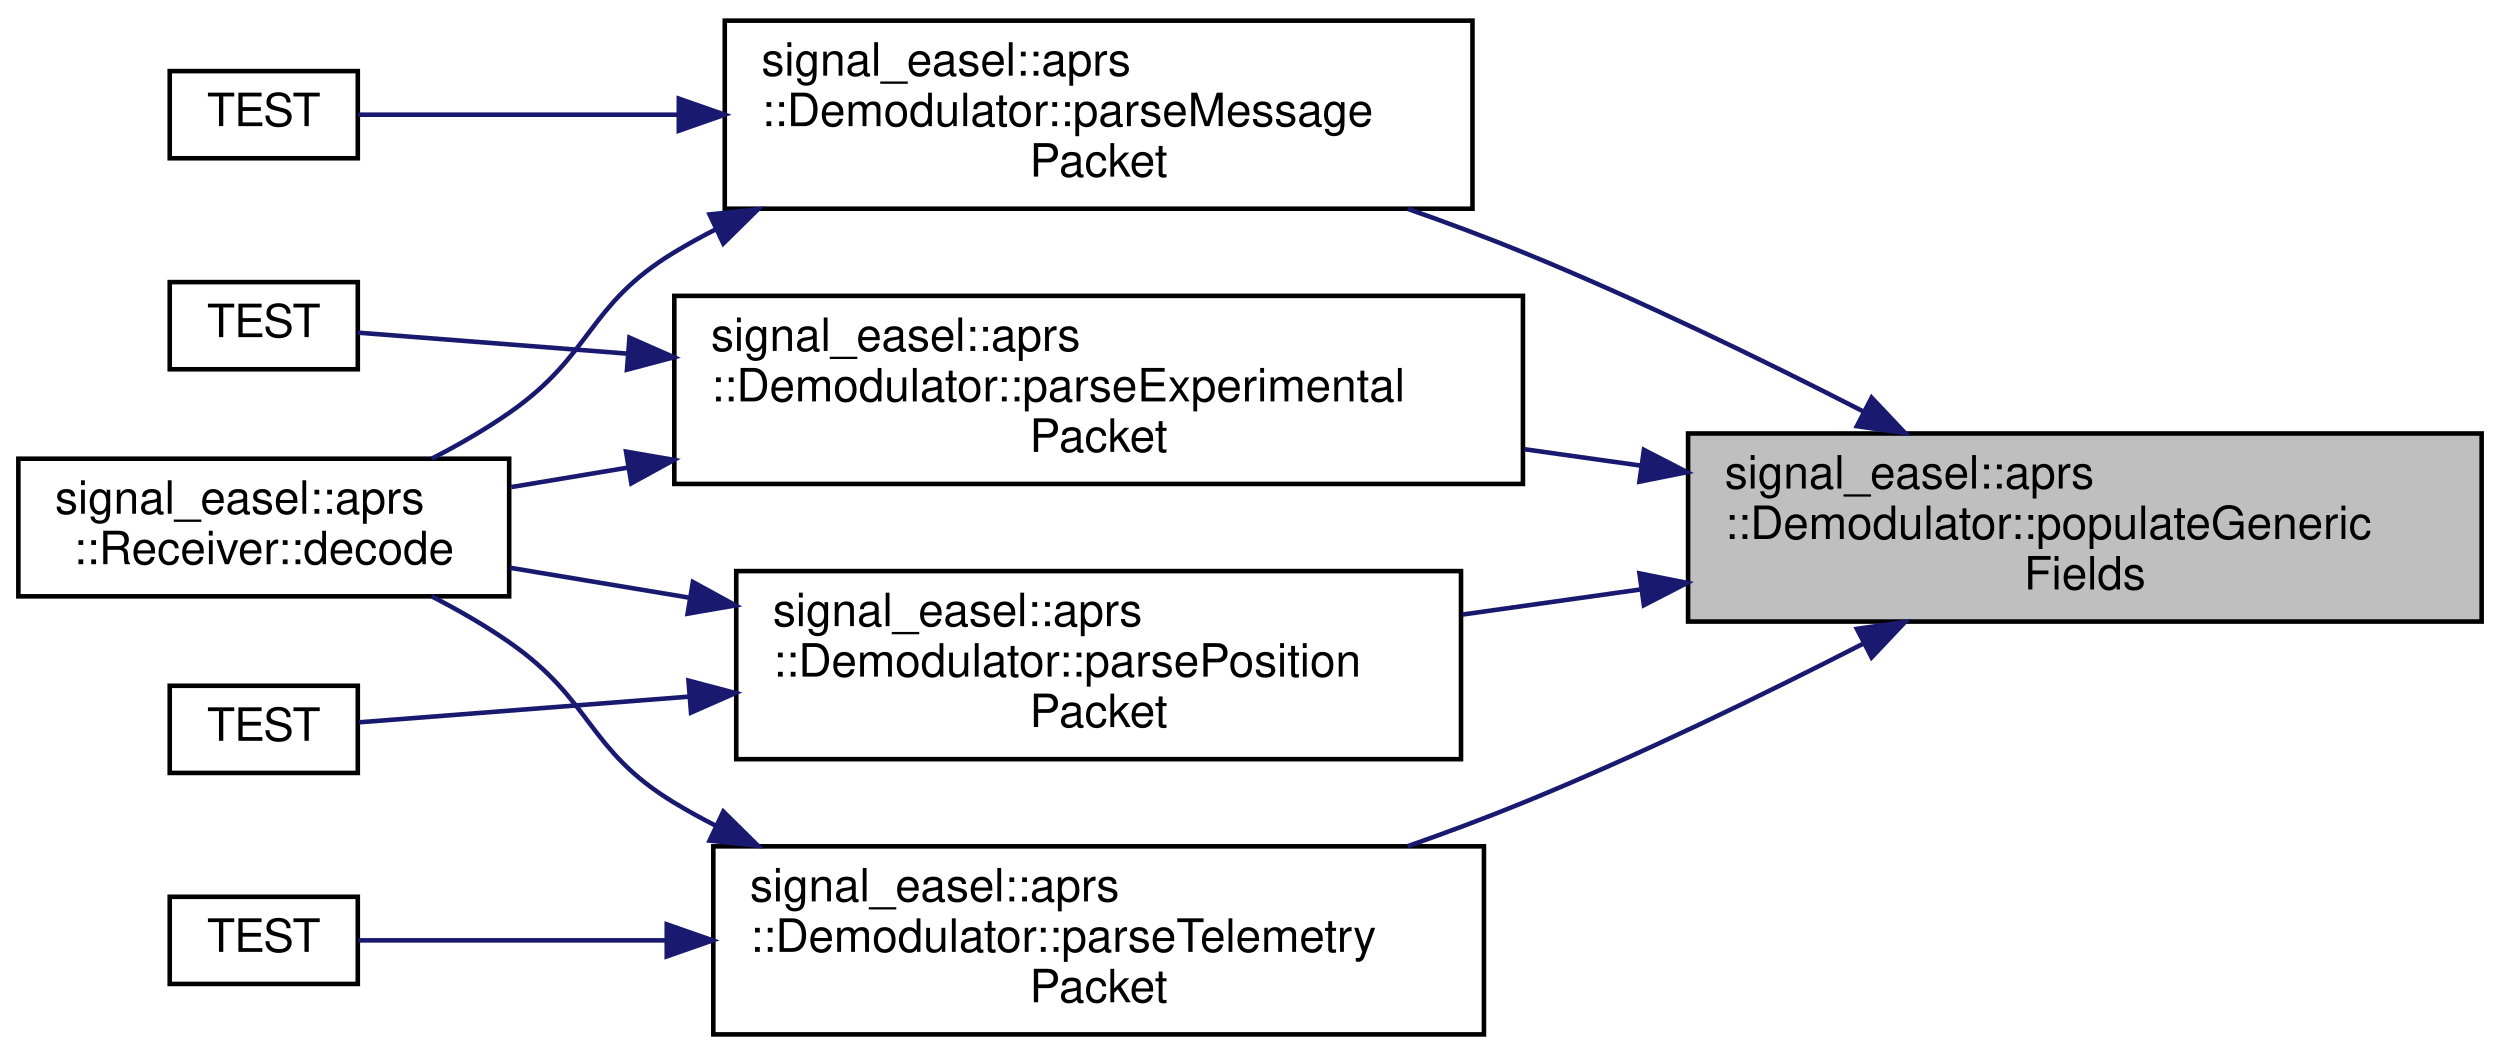
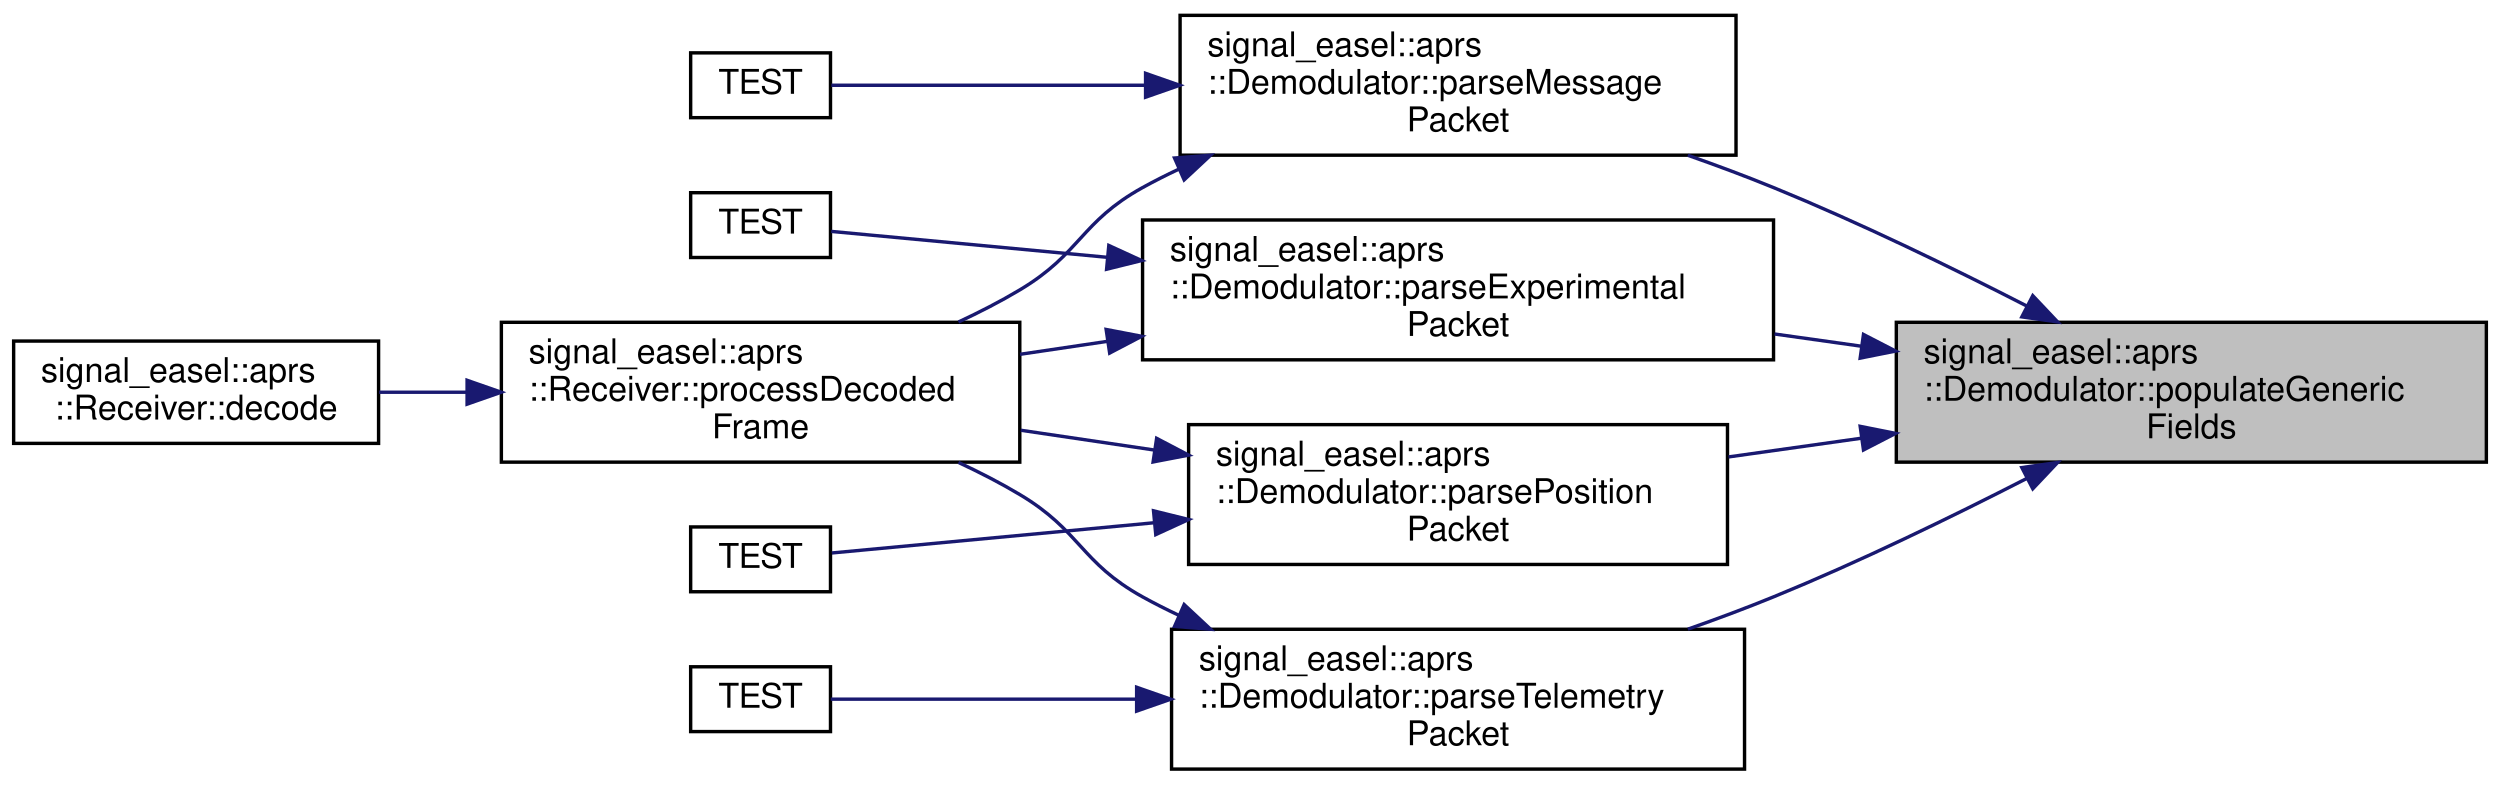
- <svg xmlns="http://www.w3.org/2000/svg" xmlns:xlink="http://www.w3.org/1999/xlink" width="545pt" height="230pt" viewBox="0.00 0.00 545.00 230.00">
+ <svg xmlns="http://www.w3.org/2000/svg" xmlns:xlink="http://www.w3.org/1999/xlink" width="733pt" height="230pt" viewBox="0.00 0.00 733.00 230.00">
  <g id="graph0" class="graph" transform="scale(1 1) rotate(0) translate(4 226)">
    <g id="node1" class="node">
      <g id="a_node1">
        <a xlink:title=" ">
-           <polygon fill="#bfbfbf" stroke="black" points="364,-90.5 364,-131.5 537,-131.5 537,-90.5 364,-90.5" />
-           <text text-anchor="start" x="372" y="-119.5" font-family="Helvetica,sans-Serif" font-size="10.00">signal_easel::aprs</text>
-           <text text-anchor="start" x="372" y="-108.5" font-family="Helvetica,sans-Serif" font-size="10.00">::Demodulator::populateGeneric</text>
-           <text text-anchor="middle" x="450.5" y="-97.5" font-family="Helvetica,sans-Serif" font-size="10.00">Fields</text>
+           <polygon fill="#bfbfbf" stroke="black" points="552,-90.5 552,-131.5 725,-131.5 725,-90.5 552,-90.5" />
+           <text text-anchor="start" x="560" y="-119.5" font-family="Helvetica,sans-Serif" font-size="10.00">signal_easel::aprs</text>
+           <text text-anchor="start" x="560" y="-108.5" font-family="Helvetica,sans-Serif" font-size="10.00">::Demodulator::populateGeneric</text>
+           <text text-anchor="middle" x="638.5" y="-97.5" font-family="Helvetica,sans-Serif" font-size="10.00">Fields</text>
        </a>
      </g>
    </g>
    <g id="node2" class="node">
      <g id="a_node2">
        <a xlink:href="classsignal__easel_1_1aprs_1_1Demodulator.html#a75e60a65289d36d717431705ed142be7" target="_top" xlink:title=" ">
-           <polygon fill="none" stroke="black" points="143,-120.5 143,-161.5 328,-161.5 328,-120.5 143,-120.5" />
-           <text text-anchor="start" x="151" y="-149.5" font-family="Helvetica,sans-Serif" font-size="10.00">signal_easel::aprs</text>
-           <text text-anchor="start" x="151" y="-138.5" font-family="Helvetica,sans-Serif" font-size="10.00">::Demodulator::parseExperimental</text>
-           <text text-anchor="middle" x="235.5" y="-127.5" font-family="Helvetica,sans-Serif" font-size="10.00">Packet</text>
+           <polygon fill="none" stroke="black" points="331,-120.5 331,-161.5 516,-161.5 516,-120.5 331,-120.5" />
+           <text text-anchor="start" x="339" y="-149.5" font-family="Helvetica,sans-Serif" font-size="10.00">signal_easel::aprs</text>
+           <text text-anchor="start" x="339" y="-138.5" font-family="Helvetica,sans-Serif" font-size="10.00">::Demodulator::parseExperimental</text>
+           <text text-anchor="middle" x="423.5" y="-127.5" font-family="Helvetica,sans-Serif" font-size="10.00">Packet</text>
        </a>
      </g>
    </g>
    <g id="edge1" class="edge">
-       <path fill="none" stroke="midnightblue" d="M353.87,-124.47C345.37,-125.67 336.77,-126.88 328.31,-128.07" />
-       <polygon fill="midnightblue" stroke="midnightblue" points="354.37,-127.93 363.79,-123.07 353.4,-121 354.37,-127.93" />
+       <path fill="none" stroke="midnightblue" d="M541.87,-124.47C533.37,-125.67 524.77,-126.88 516.31,-128.07" />
+       <polygon fill="midnightblue" stroke="midnightblue" points="542.37,-127.93 551.79,-123.07 541.4,-121 542.37,-127.93" />
+     </g>
+     <g id="node6" class="node">
+       <g id="a_node6">
+         <a xlink:href="classsignal__easel_1_1aprs_1_1Demodulator.html#a8ea92084a8f961d7a11200652516177d" target="_top" xlink:title="If the packet was a message packet, this function will try to parse the packet into a message packet.">
+           <polygon fill="none" stroke="black" points="342,-180.5 342,-221.5 505,-221.5 505,-180.5 342,-180.5" />
+           <text text-anchor="start" x="350" y="-209.5" font-family="Helvetica,sans-Serif" font-size="10.00">signal_easel::aprs</text>
+           <text text-anchor="start" x="350" y="-198.5" font-family="Helvetica,sans-Serif" font-size="10.00">::Demodulator::parseMessage</text>
+           <text text-anchor="middle" x="423.5" y="-187.5" font-family="Helvetica,sans-Serif" font-size="10.00">Packet</text>
+         </a>
+       </g>
+     </g>
+     <g id="edge5" class="edge">
+       <path fill="none" stroke="midnightblue" d="M590.4,-136.2C568.17,-147.59 541.08,-160.76 516,-171 507.95,-174.29 499.4,-177.48 490.88,-180.47" />
+       <polygon fill="midnightblue" stroke="midnightblue" points="592.01,-139.31 599.29,-131.61 588.8,-133.09 592.01,-139.31" />
+     </g>
+     <g id="node8" class="node">
+       <g id="a_node8">
+         <a xlink:href="classsignal__easel_1_1aprs_1_1Demodulator.html#a285cd33e16fa28925fe2acd3fe5029fb" target="_top" xlink:title="If the packet was a position packet, this function will try to parse the packet into it's positional ...">
+           <polygon fill="none" stroke="black" points="344.5,-60.5 344.5,-101.5 502.5,-101.5 502.5,-60.5 344.5,-60.5" />
+           <text text-anchor="start" x="352.5" y="-89.5" font-family="Helvetica,sans-Serif" font-size="10.00">signal_easel::aprs</text>
+           <text text-anchor="start" x="352.5" y="-78.5" font-family="Helvetica,sans-Serif" font-size="10.00">::Demodulator::parsePosition</text>
+           <text text-anchor="middle" x="423.5" y="-67.5" font-family="Helvetica,sans-Serif" font-size="10.00">Packet</text>
+         </a>
+       </g>
+     </g>
+     <g id="edge8" class="edge">
+       <path fill="none" stroke="midnightblue" d="M541.85,-97.53C528.79,-95.69 515.51,-93.82 502.81,-92.03" />
+       <polygon fill="midnightblue" stroke="midnightblue" points="541.4,-101 551.79,-98.93 542.37,-94.07 541.4,-101" />
+     </g>
+     <g id="node10" class="node">
+       <g id="a_node10">
+         <a xlink:href="classsignal__easel_1_1aprs_1_1Demodulator.html#a97af61f7afb63db275020ba523abcc3a" target="_top" xlink:title="If the packet was a telemetry packet, this function will try to parse the packet and populate the tel...">
+           <polygon fill="none" stroke="black" points="339.5,-0.5 339.5,-41.5 507.5,-41.5 507.5,-0.5 339.5,-0.5" />
+           <text text-anchor="start" x="347.5" y="-29.5" font-family="Helvetica,sans-Serif" font-size="10.00">signal_easel::aprs</text>
+           <text text-anchor="start" x="347.5" y="-18.5" font-family="Helvetica,sans-Serif" font-size="10.00">::Demodulator::parseTelemetry</text>
+           <text text-anchor="middle" x="423.5" y="-7.5" font-family="Helvetica,sans-Serif" font-size="10.00">Packet</text>
+         </a>
+       </g>
+     </g>
+     <g id="edge11" class="edge">
+       <path fill="none" stroke="midnightblue" d="M590.4,-85.8C568.17,-74.41 541.08,-61.24 516,-51 507.95,-47.71 499.4,-44.52 490.88,-41.53" />
+       <polygon fill="midnightblue" stroke="midnightblue" points="588.8,-88.91 599.29,-90.39 592.01,-82.69 588.8,-88.91" />
+     </g>
+     <g id="node3" class="node">
+       <g id="a_node3">
+         <a xlink:href="classsignal__easel_1_1aprs_1_1Receiver.html#adc3c303795edba521a1e55e454ba610d" target="_top" xlink:title="Categorises and stores a frame that has already been parsed by aprs_demodulator_ (i....">
+           <polygon fill="none" stroke="black" points="143,-90.5 143,-131.5 295,-131.5 295,-90.5 143,-90.5" />
+           <text text-anchor="start" x="151" y="-119.5" font-family="Helvetica,sans-Serif" font-size="10.00">signal_easel::aprs</text>
+           <text text-anchor="start" x="151" y="-108.5" font-family="Helvetica,sans-Serif" font-size="10.00">::Receiver::processDecoded</text>
+           <text text-anchor="middle" x="219" y="-97.5" font-family="Helvetica,sans-Serif" font-size="10.00">Frame</text>
+         </a>
+       </g>
+     </g>
+     <g id="edge2" class="edge">
+       <path fill="none" stroke="midnightblue" d="M320.64,-125.91C312.03,-124.63 303.43,-123.36 295.08,-122.12" />
+       <polygon fill="midnightblue" stroke="midnightblue" points="320.32,-129.4 330.73,-127.4 321.35,-122.48 320.32,-129.4" />
    </g>
    <g id="node5" class="node">
      <g id="a_node5">
-         <a xlink:href="classsignal__easel_1_1aprs_1_1Demodulator.html#a8ea92084a8f961d7a11200652516177d" target="_top" xlink:title="If the packet was a message packet, this function will try to parse the packet into a message packet.">
-           <polygon fill="none" stroke="black" points="154,-180.5 154,-221.5 317,-221.5 317,-180.5 154,-180.5" />
-           <text text-anchor="start" x="162" y="-209.5" font-family="Helvetica,sans-Serif" font-size="10.00">signal_easel::aprs</text>
-           <text text-anchor="start" x="162" y="-198.5" font-family="Helvetica,sans-Serif" font-size="10.00">::Demodulator::parseMessage</text>
-           <text text-anchor="middle" x="235.5" y="-187.5" font-family="Helvetica,sans-Serif" font-size="10.00">Packet</text>
+         <a xlink:href="aprs__test_8cpp.html#a94163b9a63db7738e0cf4c49259e1565" target="_top" xlink:title=" ">
+           <polygon fill="none" stroke="black" points="198.5,-150.5 198.5,-169.5 239.5,-169.5 239.5,-150.5 198.5,-150.5" />
+           <text text-anchor="middle" x="219" y="-157.5" font-family="Helvetica,sans-Serif" font-size="10.00">TEST</text>
        </a>
      </g>
    </g>
    <g id="edge4" class="edge">
-       <path fill="none" stroke="midnightblue" d="M402.4,-136.2C380.17,-147.59 353.08,-160.76 328,-171 319.95,-174.29 311.4,-177.48 302.88,-180.47" />
-       <polygon fill="midnightblue" stroke="midnightblue" points="404.01,-139.31 411.29,-131.61 400.8,-133.09 404.01,-139.31" />
+       <path fill="none" stroke="midnightblue" d="M320.71,-150.55C289.8,-153.45 258.97,-156.34 239.72,-158.15" />
+       <polygon fill="midnightblue" stroke="midnightblue" points="321.1,-154.03 330.73,-149.61 320.45,-147.06 321.1,-154.03" />
    </g>
-     <g id="node7" class="node">
-       <g id="a_node7">
-         <a xlink:href="classsignal__easel_1_1aprs_1_1Demodulator.html#a285cd33e16fa28925fe2acd3fe5029fb" target="_top" xlink:title="If the packet was a position packet, this function will try to parse the packet into it's positional ...">
-           <polygon fill="none" stroke="black" points="156.5,-60.5 156.5,-101.5 314.5,-101.5 314.5,-60.5 156.5,-60.5" />
-           <text text-anchor="start" x="164.5" y="-89.5" font-family="Helvetica,sans-Serif" font-size="10.00">signal_easel::aprs</text>
-           <text text-anchor="start" x="164.5" y="-78.5" font-family="Helvetica,sans-Serif" font-size="10.00">::Demodulator::parsePosition</text>
-           <text text-anchor="middle" x="235.5" y="-67.5" font-family="Helvetica,sans-Serif" font-size="10.00">Packet</text>
-         </a>
-       </g>
-     </g>
-     <g id="edge7" class="edge">
-       <path fill="none" stroke="midnightblue" d="M353.85,-97.53C340.79,-95.69 327.51,-93.82 314.81,-92.03" />
-       <polygon fill="midnightblue" stroke="midnightblue" points="353.4,-101 363.79,-98.93 354.37,-94.07 353.4,-101" />
-     </g>
-     <g id="node9" class="node">
-       <g id="a_node9">
-         <a xlink:href="classsignal__easel_1_1aprs_1_1Demodulator.html#a97af61f7afb63db275020ba523abcc3a" target="_top" xlink:title="If the packet was a telemetry packet, this function will try to parse the packet and populate the tel...">
-           <polygon fill="none" stroke="black" points="151.5,-0.5 151.5,-41.5 319.5,-41.5 319.5,-0.5 151.5,-0.5" />
-           <text text-anchor="start" x="159.5" y="-29.5" font-family="Helvetica,sans-Serif" font-size="10.00">signal_easel::aprs</text>
-           <text text-anchor="start" x="159.5" y="-18.5" font-family="Helvetica,sans-Serif" font-size="10.00">::Demodulator::parseTelemetry</text>
-           <text text-anchor="middle" x="235.5" y="-7.5" font-family="Helvetica,sans-Serif" font-size="10.00">Packet</text>
-         </a>
-       </g>
-     </g>
-     <g id="edge10" class="edge">
-       <path fill="none" stroke="midnightblue" d="M402.4,-85.8C380.17,-74.41 353.08,-61.24 328,-51 319.95,-47.71 311.4,-44.52 302.88,-41.53" />
-       <polygon fill="midnightblue" stroke="midnightblue" points="400.8,-88.91 411.29,-90.39 404.01,-82.69 400.8,-88.91" />
-     </g>
-     <g id="node3" class="node">
-       <g id="a_node3">
+     <g id="node4" class="node">
+       <g id="a_node4">
        <a xlink:href="classsignal__easel_1_1aprs_1_1Receiver.html#afbf7869aceaf2ea7ab0be8b9af16e818" target="_top" xlink:title=" ">
          <polygon fill="none" stroke="black" points="0,-96 0,-126 107,-126 107,-96 0,-96" />
          <text text-anchor="start" x="8" y="-114" font-family="Helvetica,sans-Serif" font-size="10.00">signal_easel::aprs</text>
          <text text-anchor="middle" x="53.5" y="-103" font-family="Helvetica,sans-Serif" font-size="10.00">::Receiver::decode</text>
        </a>
      </g>
    </g>
-     <g id="edge2" class="edge">
-       <path fill="none" stroke="midnightblue" d="M132.97,-124.08C124.2,-122.62 115.58,-121.18 107.45,-119.82" />
-       <polygon fill="midnightblue" stroke="midnightblue" points="132.48,-127.54 142.92,-125.74 133.63,-120.64 132.48,-127.54" />
+     <g id="edge3" class="edge">
+       <path fill="none" stroke="midnightblue" d="M132.73,-111C124.02,-111 115.37,-111 107.16,-111" />
+       <polygon fill="midnightblue" stroke="midnightblue" points="132.95,-114.5 142.95,-111 132.95,-107.5 132.95,-114.5" />
    </g>
-     <g id="node4" class="node">
-       <g id="a_node4">
-         <a xlink:href="aprs__test_8cpp.html#a94163b9a63db7738e0cf4c49259e1565" target="_top" xlink:title=" ">
-           <polygon fill="none" stroke="black" points="33,-145.5 33,-164.5 74,-164.5 74,-145.5 33,-145.5" />
-           <text text-anchor="middle" x="53.5" y="-152.5" font-family="Helvetica,sans-Serif" font-size="10.00">TEST</text>
+     <g id="edge6" class="edge">
+       <path fill="none" stroke="midnightblue" d="M341.68,-176.43C338.02,-174.71 334.44,-172.9 331,-171 312.78,-160.91 312.89,-151.67 295,-141 289.34,-137.62 283.23,-134.48 277.02,-131.59" />
+       <polygon fill="midnightblue" stroke="midnightblue" points="340.37,-179.67 350.94,-180.49 343.19,-173.26 340.37,-179.67" />
+     </g>
+     <g id="node7" class="node">
+       <g id="a_node7">
+         <a xlink:href="aprs__test_8cpp.html#aea66d1824e3f1e27598adf99ac6a089a" target="_top" xlink:title=" ">
+           <polygon fill="none" stroke="black" points="198.5,-191.5 198.5,-210.5 239.5,-210.5 239.5,-191.5 198.5,-191.5" />
+           <text text-anchor="middle" x="219" y="-198.5" font-family="Helvetica,sans-Serif" font-size="10.00">TEST</text>
        </a>
      </g>
    </g>
-     <g id="edge3" class="edge">
-       <path fill="none" stroke="midnightblue" d="M132.87,-148.9C110.34,-150.66 88.8,-152.33 74.02,-153.48" />
-       <polygon fill="midnightblue" stroke="midnightblue" points="133.22,-152.39 142.92,-148.12 132.68,-145.41 133.22,-152.39" />
+     <g id="edge7" class="edge">
+       <path fill="none" stroke="midnightblue" d="M331.76,-201C297.35,-201 261.3,-201 239.75,-201" />
+       <polygon fill="midnightblue" stroke="midnightblue" points="331.88,-204.5 341.88,-201 331.88,-197.5 331.88,-204.5" />
    </g>
-     <g id="edge5" class="edge">
-       <path fill="none" stroke="midnightblue" d="M152.17,-176.08C149.02,-174.48 145.95,-172.78 143,-171 123.91,-159.45 125.32,-148.74 107,-136 101.78,-132.37 95.95,-129.01 90.12,-126.01" />
-       <polygon fill="midnightblue" stroke="midnightblue" points="150.69,-179.25 161.22,-180.36 153.68,-172.92 150.69,-179.25" />
+     <g id="edge9" class="edge">
+       <path fill="none" stroke="midnightblue" d="M334.56,-94.03C321.48,-95.97 308.09,-97.95 295.3,-99.85" />
+       <polygon fill="midnightblue" stroke="midnightblue" points="335.12,-97.48 344.5,-92.56 334.09,-90.56 335.12,-97.48" />
    </g>
-     <g id="node6" class="node">
-       <g id="a_node6">
-         <a xlink:href="aprs__test_8cpp.html#aea66d1824e3f1e27598adf99ac6a089a" target="_top" xlink:title=" ">
-           <polygon fill="none" stroke="black" points="33,-191.5 33,-210.5 74,-210.5 74,-191.5 33,-191.5" />
-           <text text-anchor="middle" x="53.5" y="-198.5" font-family="Helvetica,sans-Serif" font-size="10.00">TEST</text>
+     <g id="node9" class="node">
+       <g id="a_node9">
+         <a xlink:href="aprs__test_8cpp.html#a8f1884a85326fa2424719d09dd551947" target="_top" xlink:title=" ">
+           <polygon fill="none" stroke="black" points="198.5,-52.5 198.5,-71.5 239.5,-71.5 239.5,-52.5 198.5,-52.5" />
+           <text text-anchor="middle" x="219" y="-59.5" font-family="Helvetica,sans-Serif" font-size="10.00">TEST</text>
        </a>
      </g>
    </g>
-     <g id="edge6" class="edge">
-       <path fill="none" stroke="midnightblue" d="M143.89,-201C117.53,-201 91.24,-201 74.07,-201" />
-       <polygon fill="midnightblue" stroke="midnightblue" points="143.98,-204.5 153.98,-201 143.98,-197.5 143.98,-204.5" />
+     <g id="edge10" class="edge">
+       <path fill="none" stroke="midnightblue" d="M334.19,-72.71C299.13,-69.42 261.97,-65.94 239.89,-63.87" />
+       <polygon fill="midnightblue" stroke="midnightblue" points="334.21,-76.23 344.5,-73.68 334.87,-69.26 334.21,-76.23" />
    </g>
-     <g id="edge8" class="edge">
-       <path fill="none" stroke="midnightblue" d="M146.17,-95.72C132.84,-97.94 119.46,-100.17 107.2,-102.22" />
-       <polygon fill="midnightblue" stroke="midnightblue" points="147.05,-99.12 156.33,-94.03 145.9,-92.22 147.05,-99.12" />
+     <g id="edge12" class="edge">
+       <path fill="none" stroke="midnightblue" d="M341.68,-45.57C338.02,-47.29 334.44,-49.1 331,-51 312.78,-61.09 312.89,-70.33 295,-81 289.34,-84.38 283.23,-87.52 277.02,-90.41" />
+       <polygon fill="midnightblue" stroke="midnightblue" points="343.19,-48.74 350.94,-41.51 340.37,-42.33 343.19,-48.74" />
    </g>
-     <g id="node8" class="node">
-       <g id="a_node8">
-         <a xlink:href="aprs__test_8cpp.html#a8f1884a85326fa2424719d09dd551947" target="_top" xlink:title=" ">
-           <polygon fill="none" stroke="black" points="33,-57.5 33,-76.5 74,-76.5 74,-57.5 33,-57.5" />
-           <text text-anchor="middle" x="53.5" y="-64.5" font-family="Helvetica,sans-Serif" font-size="10.00">TEST</text>
+     <g id="node11" class="node">
+       <g id="a_node11">
+         <a xlink:href="aprs__test_8cpp.html#a8de4b7853d7e8c5ad2bb05a656082327" target="_top" xlink:title=" ">
+           <polygon fill="none" stroke="black" points="198.5,-11.5 198.5,-30.5 239.5,-30.5 239.5,-11.5 198.5,-11.5" />
+           <text text-anchor="middle" x="219" y="-18.5" font-family="Helvetica,sans-Serif" font-size="10.00">TEST</text>
        </a>
      </g>
    </g>
-     <g id="edge9" class="edge">
-       <path fill="none" stroke="midnightblue" d="M146.03,-74.12C119.07,-72.02 91.93,-69.91 74.29,-68.54" />
-       <polygon fill="midnightblue" stroke="midnightblue" points="146.09,-77.63 156.33,-74.92 146.64,-70.66 146.09,-77.63" />
-     </g>
-     <g id="edge11" class="edge">
-       <path fill="none" stroke="midnightblue" d="M152.17,-45.92C149.02,-47.52 145.95,-49.22 143,-51 123.91,-62.55 125.32,-73.26 107,-86 101.78,-89.63 95.95,-92.99 90.12,-95.99" />
-       <polygon fill="midnightblue" stroke="midnightblue" points="153.68,-49.08 161.22,-41.64 150.69,-42.75 153.68,-49.08" />
-     </g>
-     <g id="node10" class="node">
-       <g id="a_node10">
-         <a xlink:href="aprs__test_8cpp.html#a8de4b7853d7e8c5ad2bb05a656082327" target="_top" xlink:title=" ">
-           <polygon fill="none" stroke="black" points="33,-11.5 33,-30.5 74,-30.5 74,-11.5 33,-11.5" />
-           <text text-anchor="middle" x="53.5" y="-18.5" font-family="Helvetica,sans-Serif" font-size="10.00">TEST</text>
-         </a>
-       </g>
-     </g>
-     <g id="edge12" class="edge">
-       <path fill="none" stroke="midnightblue" d="M141.23,-21C115.8,-21 90.73,-21 74.13,-21" />
-       <polygon fill="midnightblue" stroke="midnightblue" points="141.35,-24.5 151.35,-21 141.35,-17.5 141.35,-24.5" />
+     <g id="edge13" class="edge">
+       <path fill="none" stroke="midnightblue" d="M328.88,-21C295.27,-21 260.53,-21 239.59,-21" />
+       <polygon fill="midnightblue" stroke="midnightblue" points="329.26,-24.5 339.26,-21 329.26,-17.5 329.26,-24.5" />
    </g>
  </g>
</svg>
